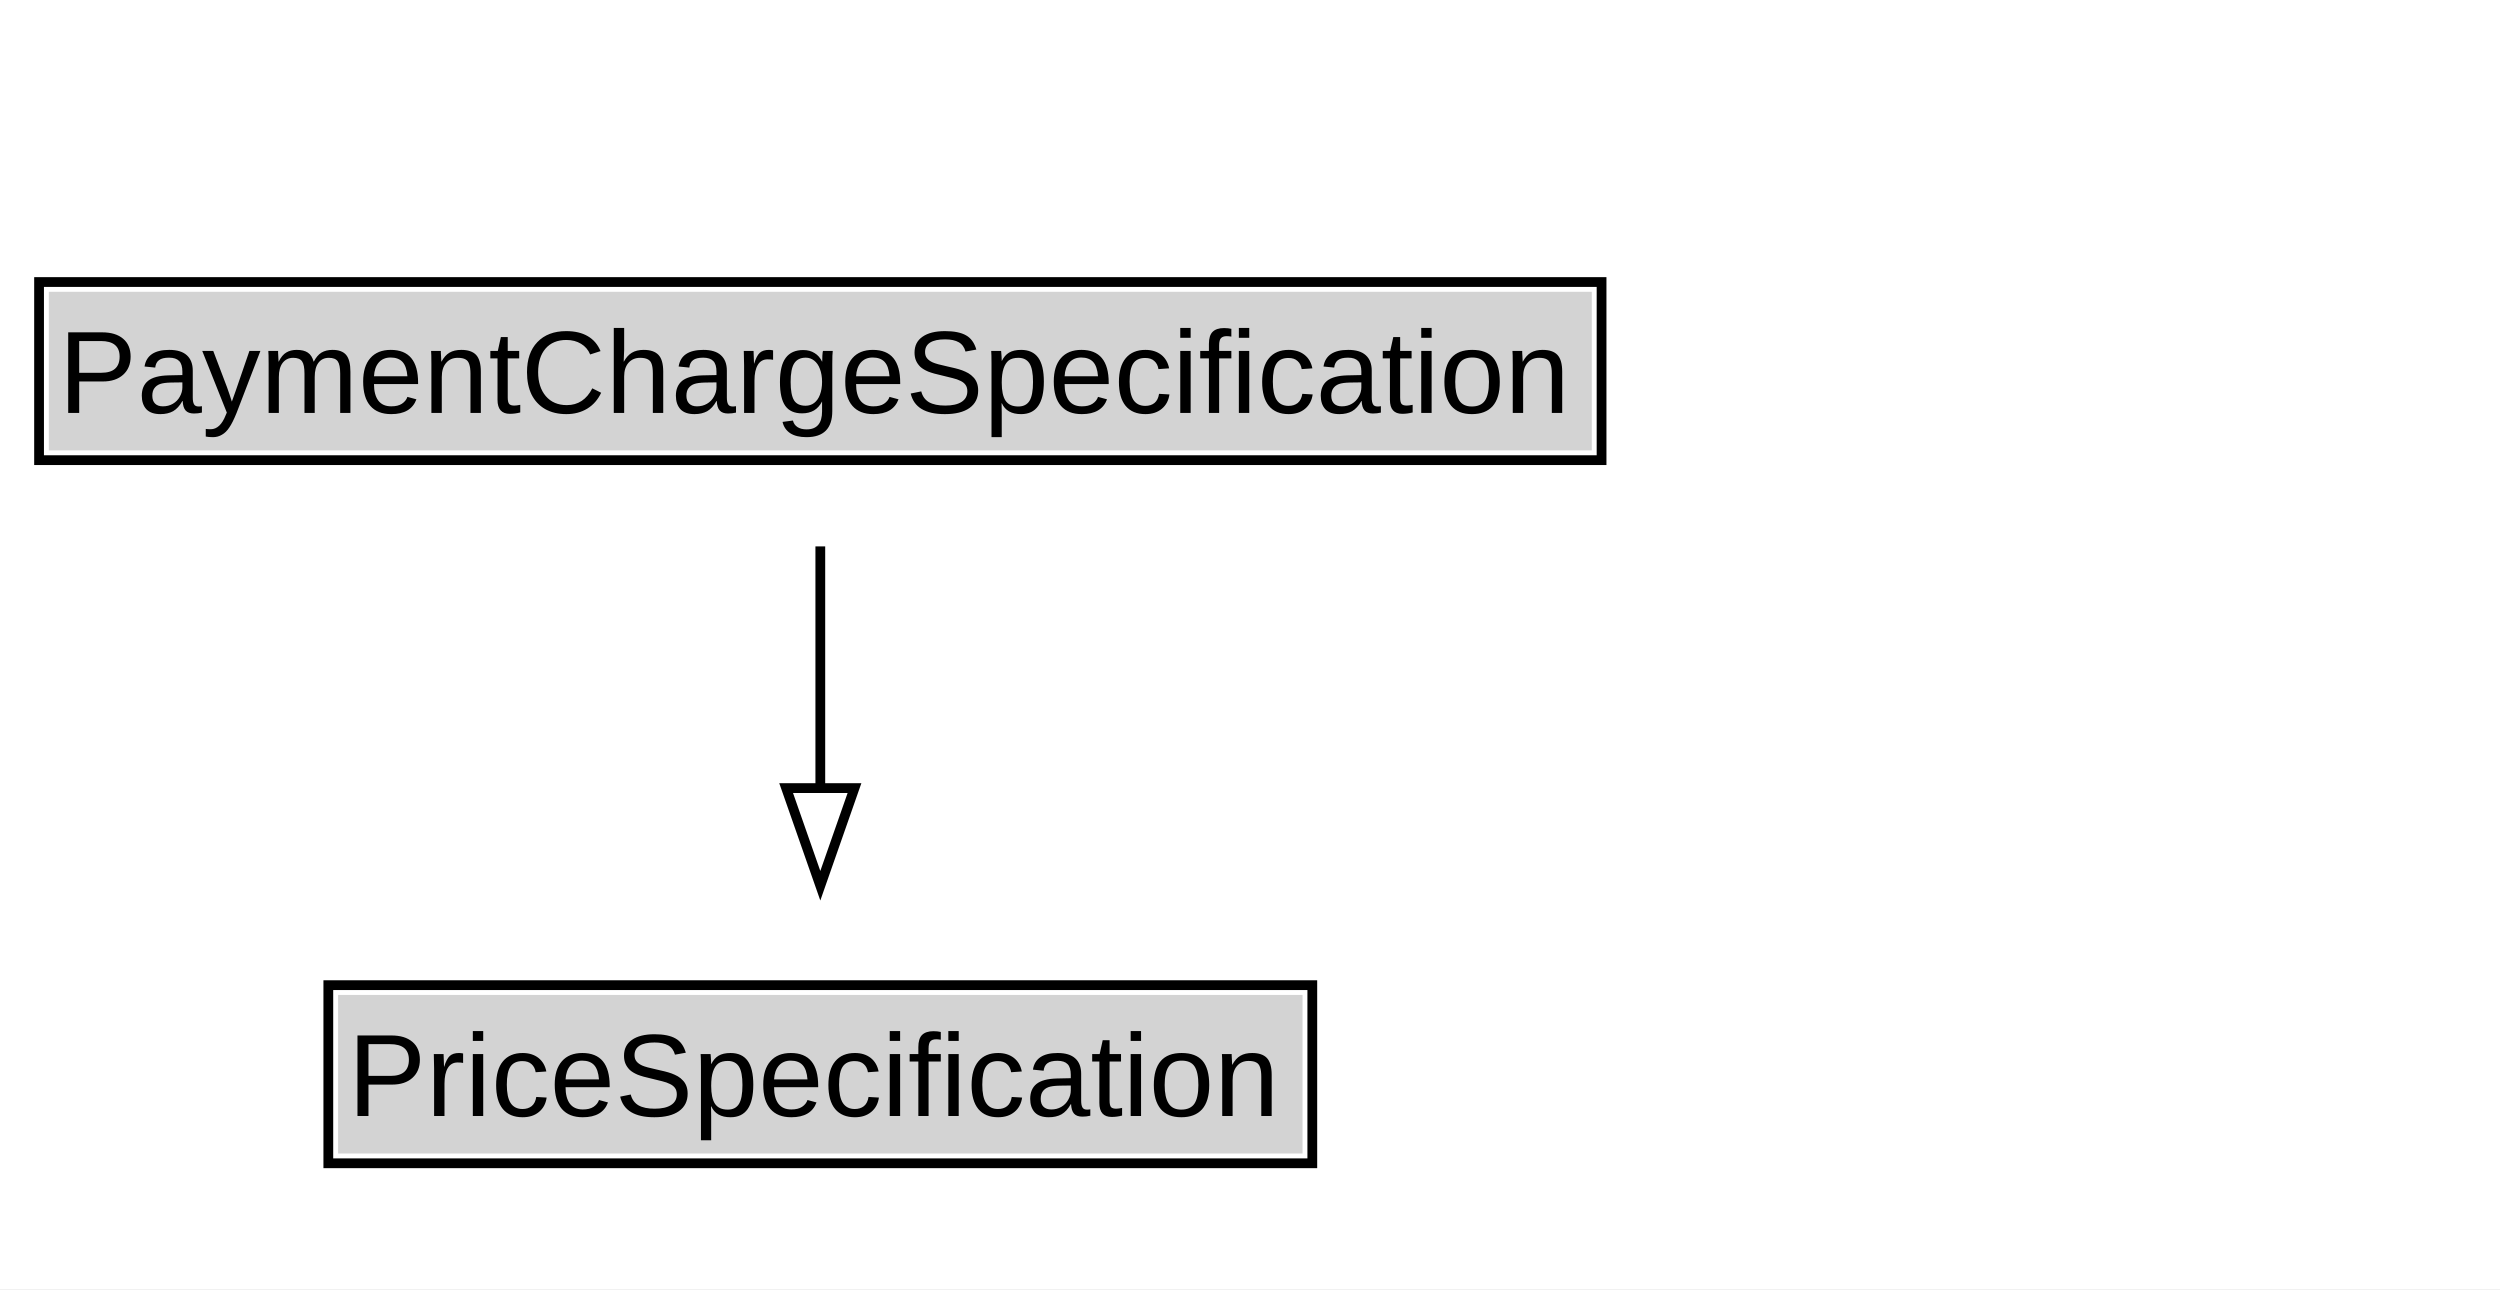
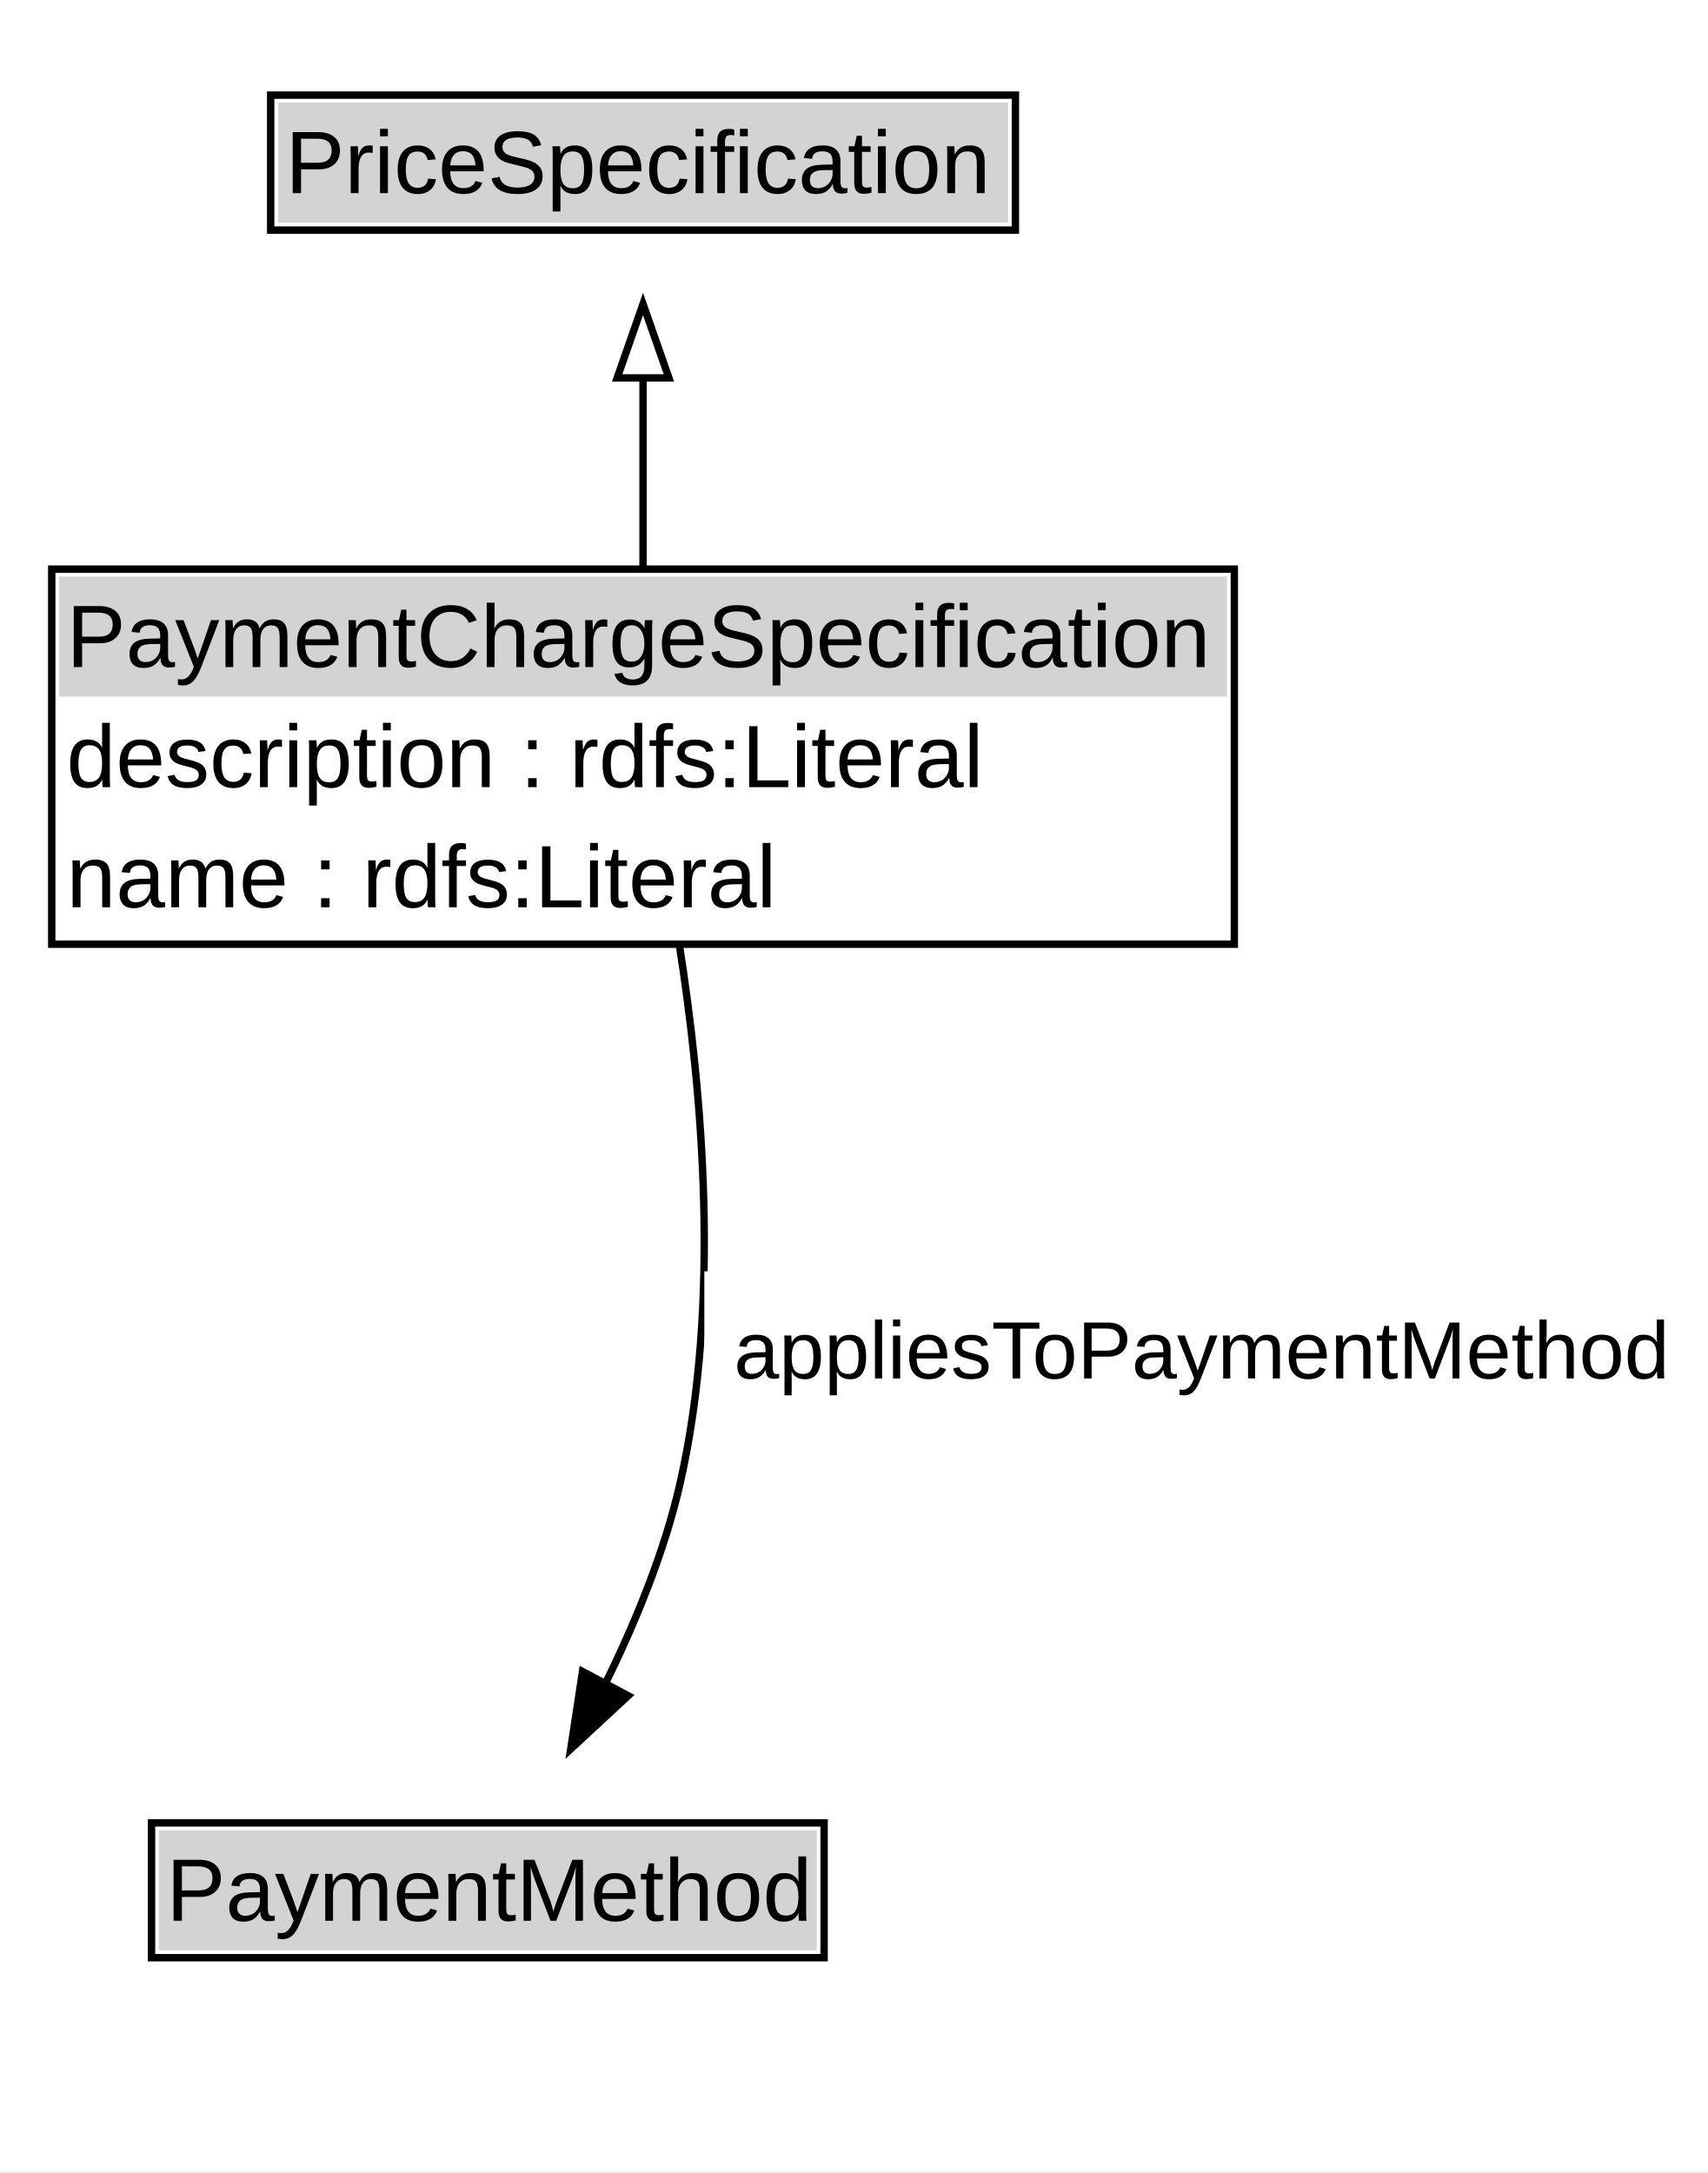
- <svg xmlns="http://www.w3.org/2000/svg" xmlns:xlink="http://www.w3.org/1999/xlink" width="256pt" height="132pt" viewBox="0.00 0.00 256.00 132.00">
-   <g id="graph0" class="graph" transform="scale(1 1) rotate(0) translate(4 128)">
-     <polygon fill="white" stroke="none" points="-4,4 -4,-128 252,-128 252,4 -4,4" />
-     <g id="clust2" class="cluster">
+ <svg xmlns="http://www.w3.org/2000/svg" xmlns:xlink="http://www.w3.org/1999/xlink" width="231pt" height="294pt" viewBox="0.00 0.00 231.00 294.00">
+   <g id="graph0" class="graph" transform="scale(1 1) rotate(0) translate(4 289.75)">
+     <polygon fill="white" stroke="none" points="-4,4 -4,-289.75 227.04,-289.75 227.04,4 -4,4" />
+     <g id="clust3" class="cluster">
</g>
    <g id="node1" class="node">
      <g id="a_node1">
-         <a xlink:href="../PaymentChargeSpecification" xlink:title="&lt;TABLE&gt;">
-           <polygon fill="lightgray" stroke="none" points="1,-81.88 1,-98.12 159,-98.12 159,-81.88 1,-81.88" />
-           <text xml:space="preserve" text-anchor="start" x="2" y="-85.72" font-family="Arial" font-size="12.00">PaymentChargeSpecification</text>
-           <polygon fill="none" stroke="black" points="0,-80.88 0,-99.12 160,-99.12 160,-80.88 0,-80.88" />
+         <a xlink:href="../PriceSpecification" xlink:title="&lt;TABLE&gt;">
+           <polygon fill="lightgray" stroke="none" points="33.62,-259.62 33.62,-275.88 132.38,-275.88 132.38,-259.62 33.62,-259.62" />
+           <text xml:space="preserve" text-anchor="start" x="34.62" y="-263.62" font-family="Arial" font-size="12.00">PriceSpecification</text>
+           <polygon fill="none" stroke="black" points="32.62,-258.62 32.62,-276.88 133.38,-276.88 133.38,-258.62 32.62,-258.62" />
        </a>
      </g>
    </g>
-     <g id="node3" class="node">
-       <g id="a_node3">
-         <a xlink:href="../PriceSpecification" xlink:title="&lt;TABLE&gt;">
-           <polygon fill="lightgray" stroke="none" points="30.62,-9.88 30.62,-26.12 129.38,-26.12 129.38,-9.88 30.62,-9.88" />
-           <text xml:space="preserve" text-anchor="start" x="31.62" y="-13.72" font-family="Arial" font-size="12.00">PriceSpecification</text>
-           <polygon fill="none" stroke="black" points="29.62,-8.88 29.62,-27.12 130.38,-27.12 130.38,-8.88 29.62,-8.88" />
+     <g id="node2" class="node">
+       <g id="a_node2">
+         <a xlink:href="../PaymentChargeSpecification" xlink:title="&lt;TABLE&gt;">
+           <polygon fill="lightgray" stroke="none" points="4,-195.5 4,-211.75 162,-211.75 162,-195.5 4,-195.5" />
+           <text xml:space="preserve" text-anchor="start" x="5" y="-199.5" font-family="Arial" font-size="12.00">PaymentChargeSpecification</text>
+           <text xml:space="preserve" text-anchor="start" x="5" y="-183.25" font-family="Arial" font-size="12.00">description : rdfs:Literal</text>
+           <text xml:space="preserve" text-anchor="start" x="5" y="-167" font-family="Arial" font-size="12.00">name : rdfs:Literal</text>
+           <polygon fill="none" stroke="black" points="3,-162 3,-212.75 163,-212.75 163,-162 3,-162" />
        </a>
      </g>
    </g>
    <g id="edge1" class="edge">
-       <path fill="none" stroke="black" d="M80,-72.05C80,-64.57 80,-55.58 80,-47.14" />
-       <polygon fill="none" stroke="black" points="83.5,-47.3 80,-37.3 76.5,-47.3 83.5,-47.3" />
+       <path fill="none" stroke="black" d="M83,-212.71C83,-220.97 83,-230.27 83,-238.79" />
+       <polygon fill="none" stroke="black" points="79.5,-238.62 83,-248.62 86.5,-238.62 79.5,-238.62" />
+     </g>
+     <g id="node4" class="node">
+       <g id="a_node4">
+         <a xlink:href="../PaymentMethod" xlink:title="&lt;TABLE&gt;">
+           <polygon fill="lightgray" stroke="none" points="17.5,-25.88 17.5,-42.12 106.5,-42.12 106.5,-25.88 17.5,-25.88" />
+           <text xml:space="preserve" text-anchor="start" x="18.5" y="-29.88" font-family="Arial" font-size="12.00">PaymentMethod</text>
+           <polygon fill="none" stroke="black" points="16.5,-24.88 16.5,-43.12 107.5,-43.12 107.5,-24.88 16.5,-24.88" />
+         </a>
+       </g>
+     </g>
+     <g id="edge4" class="edge">
+       <path fill="none" stroke="black" d="M87.89,-162.05C91.03,-142.15 93.57,-113.43 88,-89 85.88,-79.73 81.96,-70.19 77.8,-61.76" />
+       <polygon fill="black" stroke="black" points="80.99,-60.32 73.22,-53.12 74.81,-63.6 80.99,-60.32" />
+       <polygon fill="white" stroke="none" points="91.29,-96.25 91.29,-117.75 223.04,-117.75 223.04,-96.25 91.29,-96.25" />
+       <text xml:space="preserve" text-anchor="start" x="95.29" y="-103.25" font-family="Arial" font-size="11.00">appliesToPaymentMethod</text>
    </g>
  </g>
</svg>
